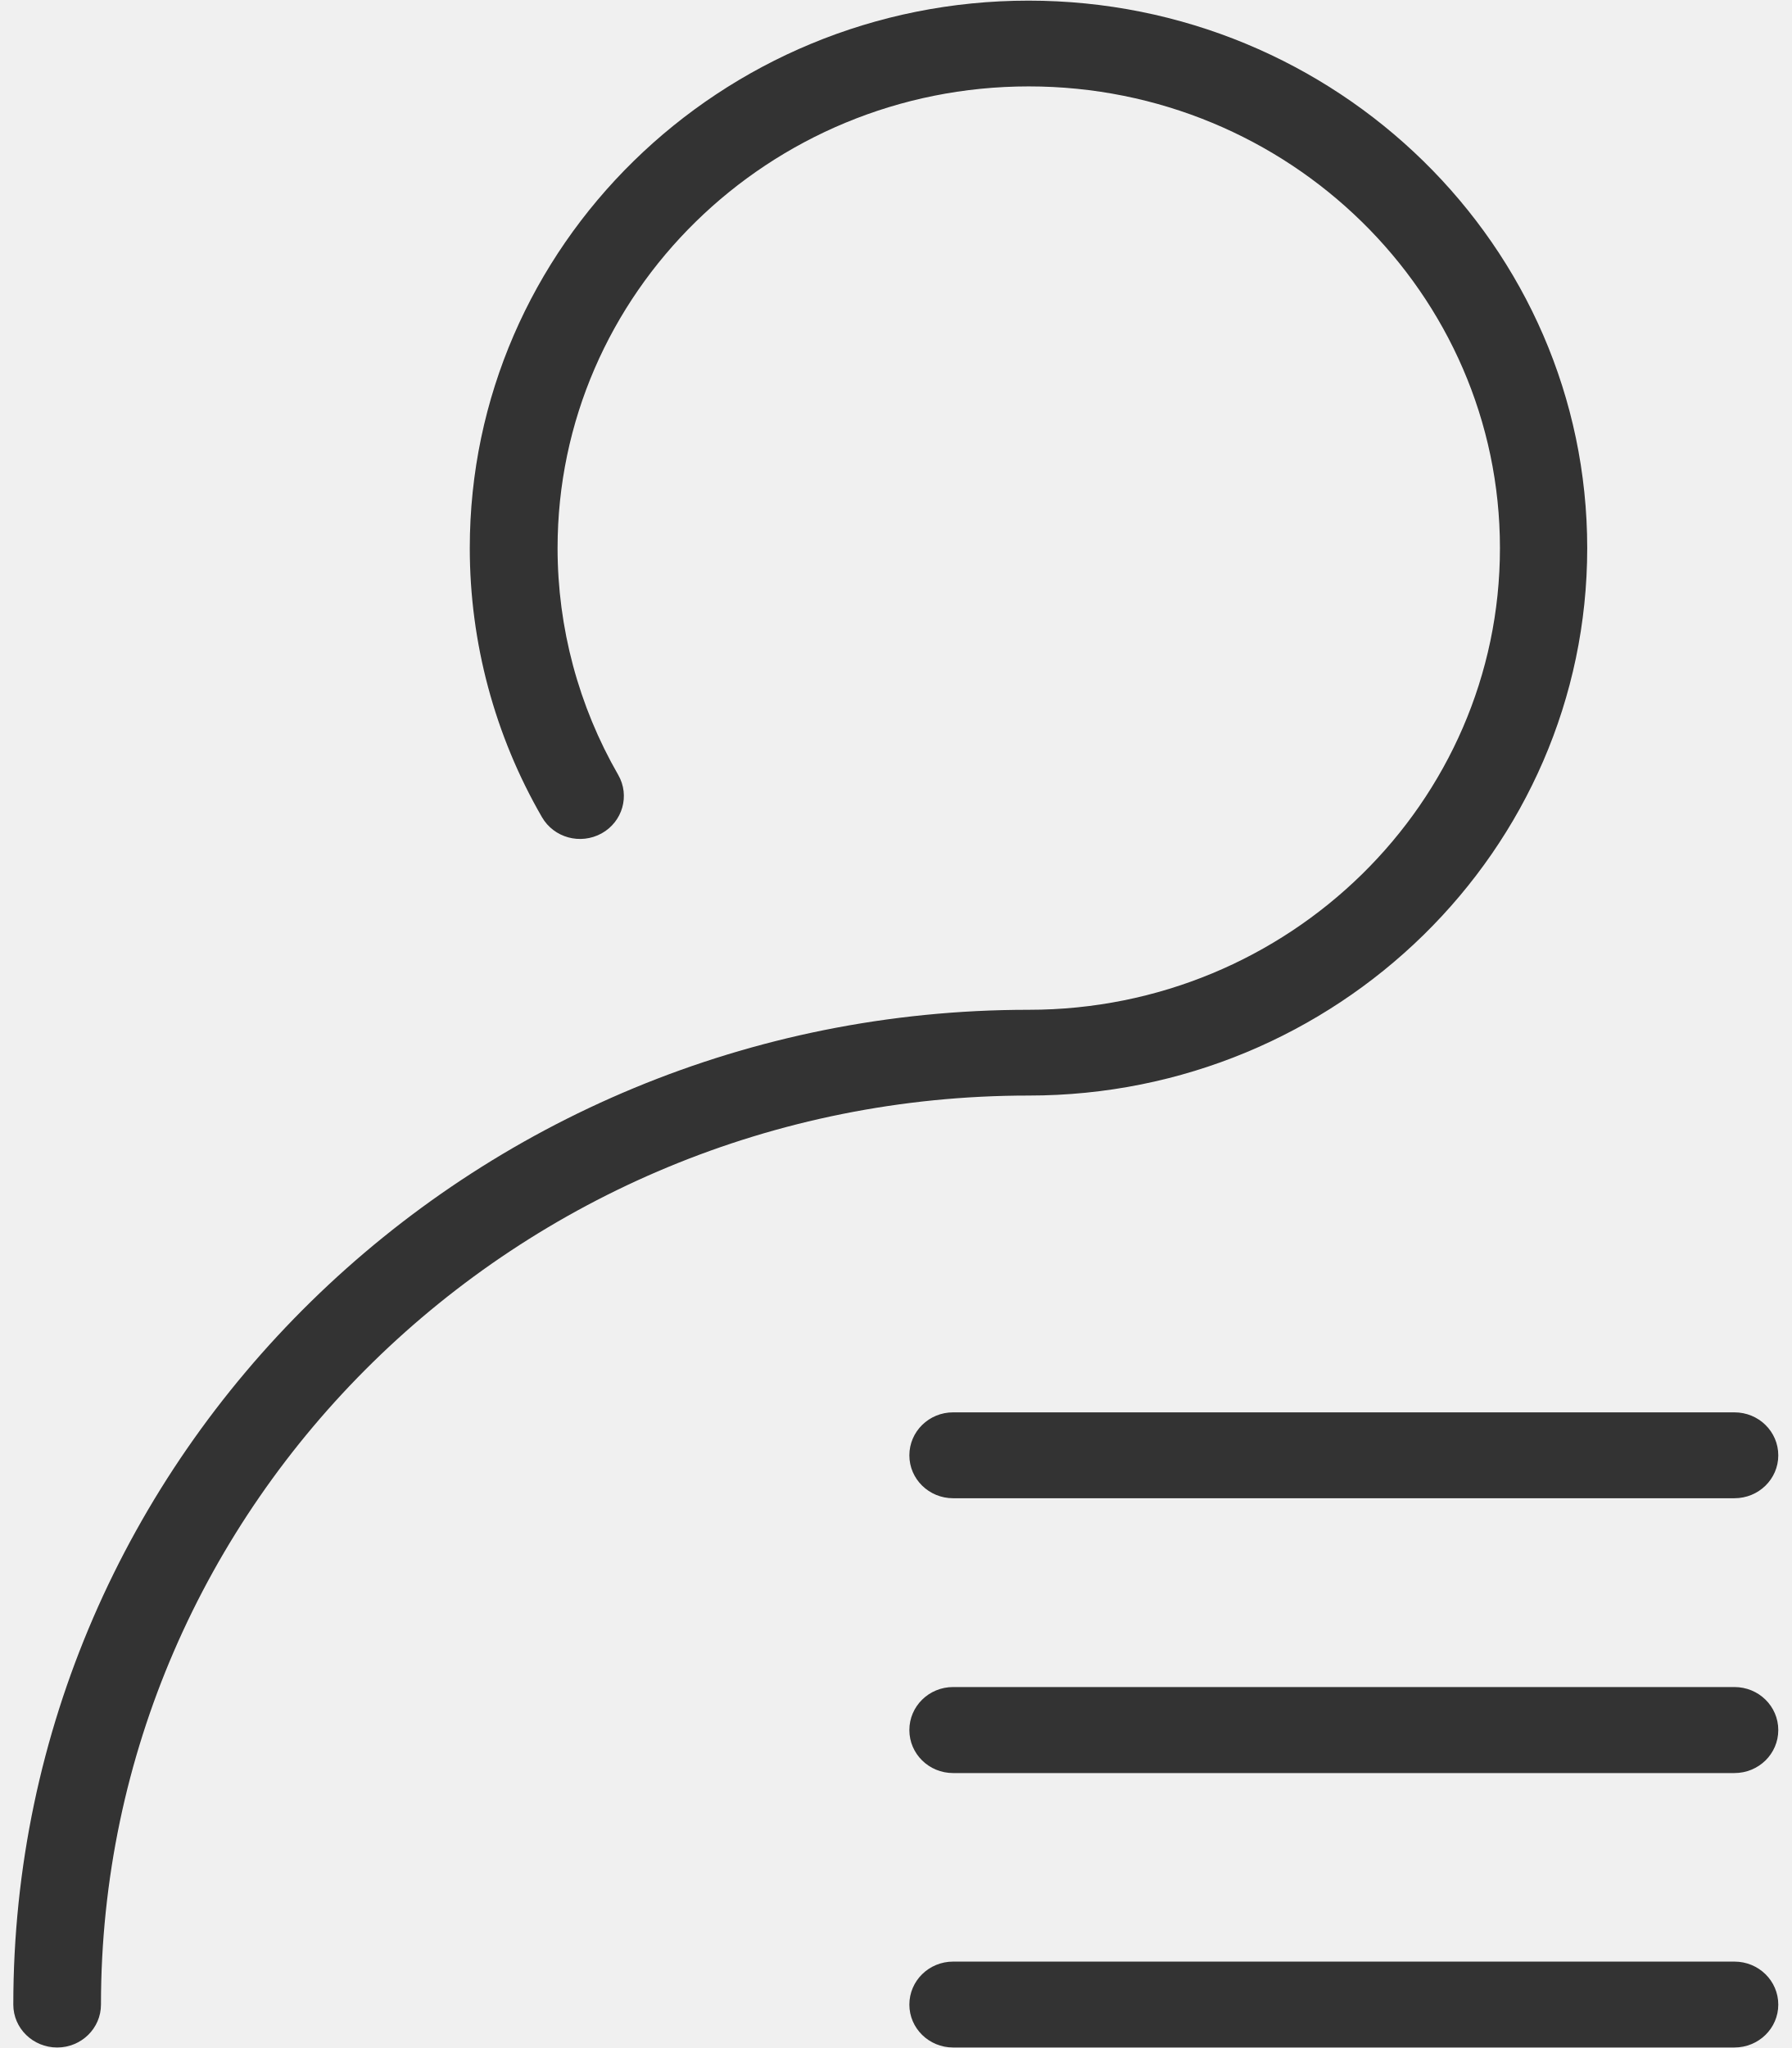
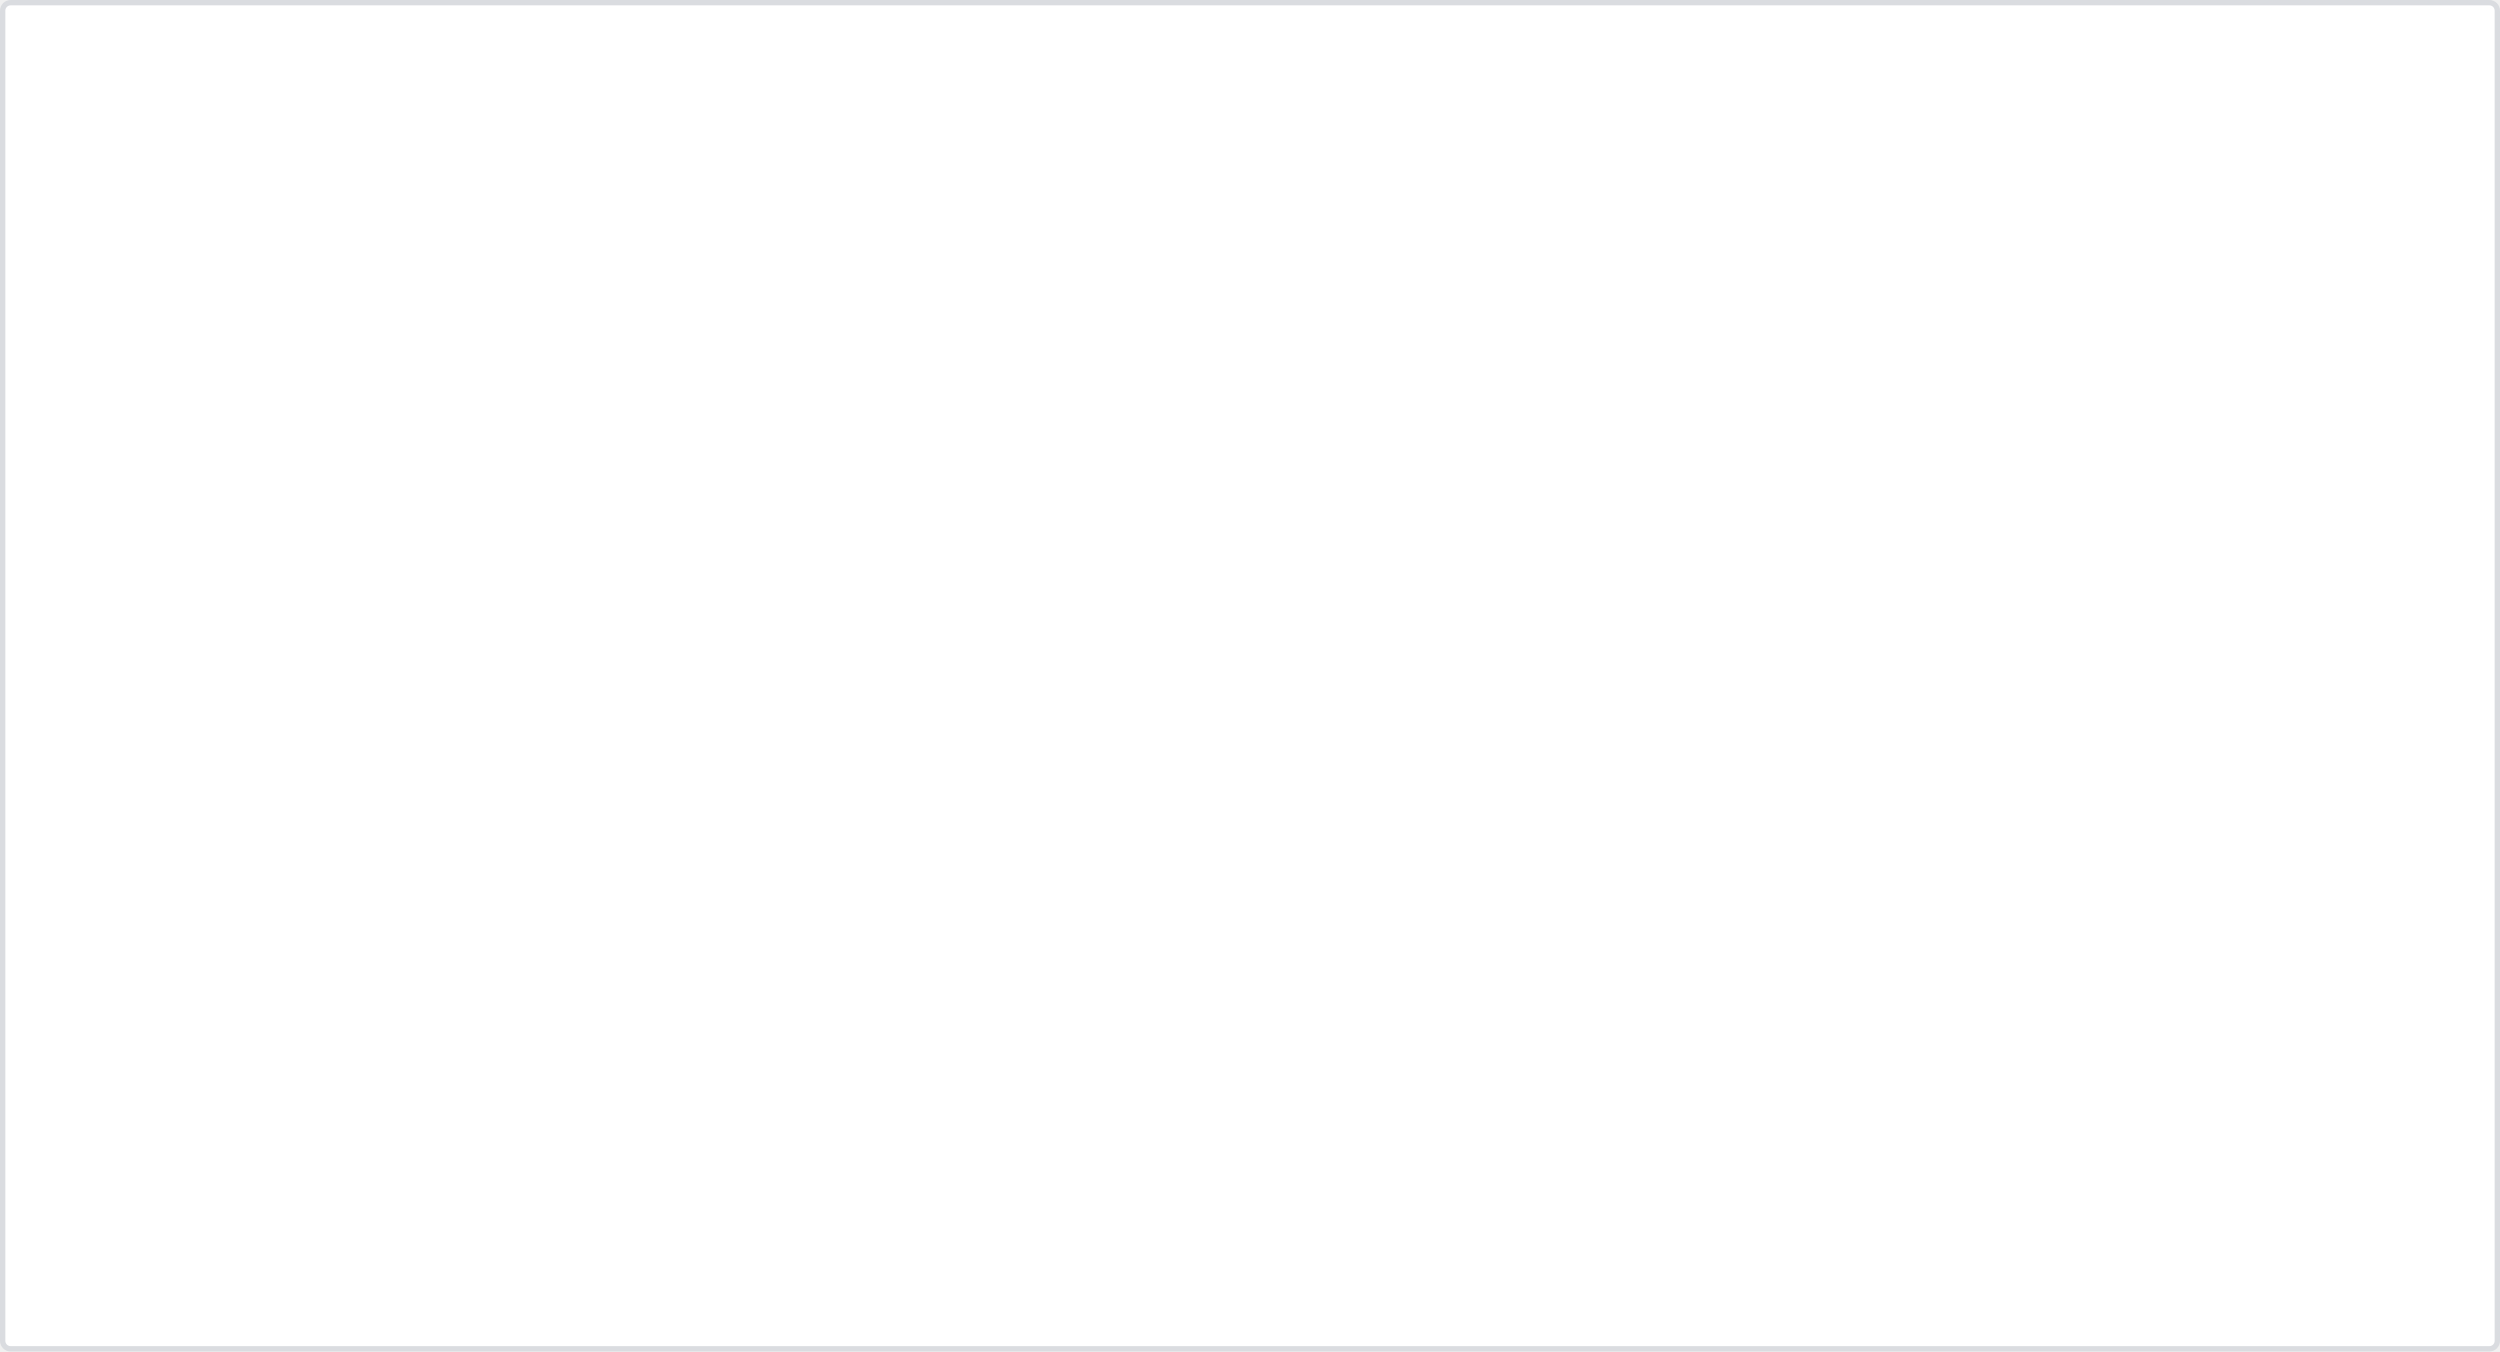
- <svg xmlns="http://www.w3.org/2000/svg" version="1.1" width="14px" height="16px">
-   <g transform="matrix(1 0 0 1 -66 -62 )">
-     <path d="M 8.039 8.559  C 10.445 8.559  12.403 6.641  12.403 4.282  C 12.403 1.923  10.445 0.005  8.037 0.005  C 5.629 0.005  3.671 1.923  3.671 4.282  C 3.671 5.02  3.866 5.746  4.235 6.384  C 4.328 6.545  4.535 6.602  4.701 6.511  C 4.865 6.42  4.924 6.216  4.831 6.054  C 4.521 5.516  4.357 4.904  4.357 4.282  C 4.357 2.293  6.008 0.675  8.039 0.675  C 10.07 0.675  11.721 2.293  11.721 4.282  C 11.721 6.271  10.07 7.889  8.039 7.889  C 3.664 7.889  0.104 11.375  0.104 15.661  C 0.104 15.846  0.257 15.996  0.447 15.996  C 0.636 15.996  0.789 15.846  0.789 15.661  C 0.789 11.745  4.041 8.559  8.039 8.559  Z M 7.448 11.034  C 7.259 11.034  7.106 11.184  7.106 11.37  C 7.106 11.555  7.259 11.705  7.448 11.705  L 13.553 11.705  C 13.743 11.705  13.896 11.555  13.896 11.37  C 13.896 11.184  13.743 11.034  13.553 11.034  L 7.448 11.034  Z M 13.896 13.516  C 13.896 13.33  13.743 13.18  13.553 13.18  L 7.448 13.18  C 7.259 13.18  7.106 13.33  7.106 13.516  C 7.106 13.702  7.259 13.852  7.448 13.852  L 13.553 13.852  C 13.743 13.852  13.896 13.702  13.896 13.516  Z M 13.896 15.661  C 13.896 15.475  13.743 15.325  13.553 15.325  L 7.448 15.325  C 7.259 15.325  7.106 15.475  7.106 15.661  C 7.106 15.846  7.259 15.996  7.448 15.996  L 13.553 15.996  C 13.743 15.996  13.896 15.846  13.896 15.661  Z " fill-rule="nonzero" fill="#333333" stroke="none" transform="matrix(1 0 0 1 66 62 )" />
+ <svg xmlns="http://www.w3.org/2000/svg" version="1.1" width="468px" height="253px">
+   <g transform="matrix(1 0 0 1 -78 -88 )">
+     <path d="M 78.5 90  A 1.5 1.5 0 0 1 80 88.5 L 544 88.5  A 1.5 1.5 0 0 1 545.5 90 L 545.5 339  A 1.5 1.5 0 0 1 544 340.5 L 80 340.5  A 1.5 1.5 0 0 1 78.5 339 L 78.5 90  Z " fill-rule="nonzero" fill="#ffffff" stroke="none" />
+     <path d="M 78.5 90  A 1.5 1.5 0 0 1 80 88.5 L 544 88.5  A 1.5 1.5 0 0 1 545.5 90 L 545.5 339  A 1.5 1.5 0 0 1 544 340.5 L 80 340.5  A 1.5 1.5 0 0 1 78.5 339 L 78.5 90  Z " stroke-width="1" stroke="#dadce0" fill="none" />
  </g>
</svg>
